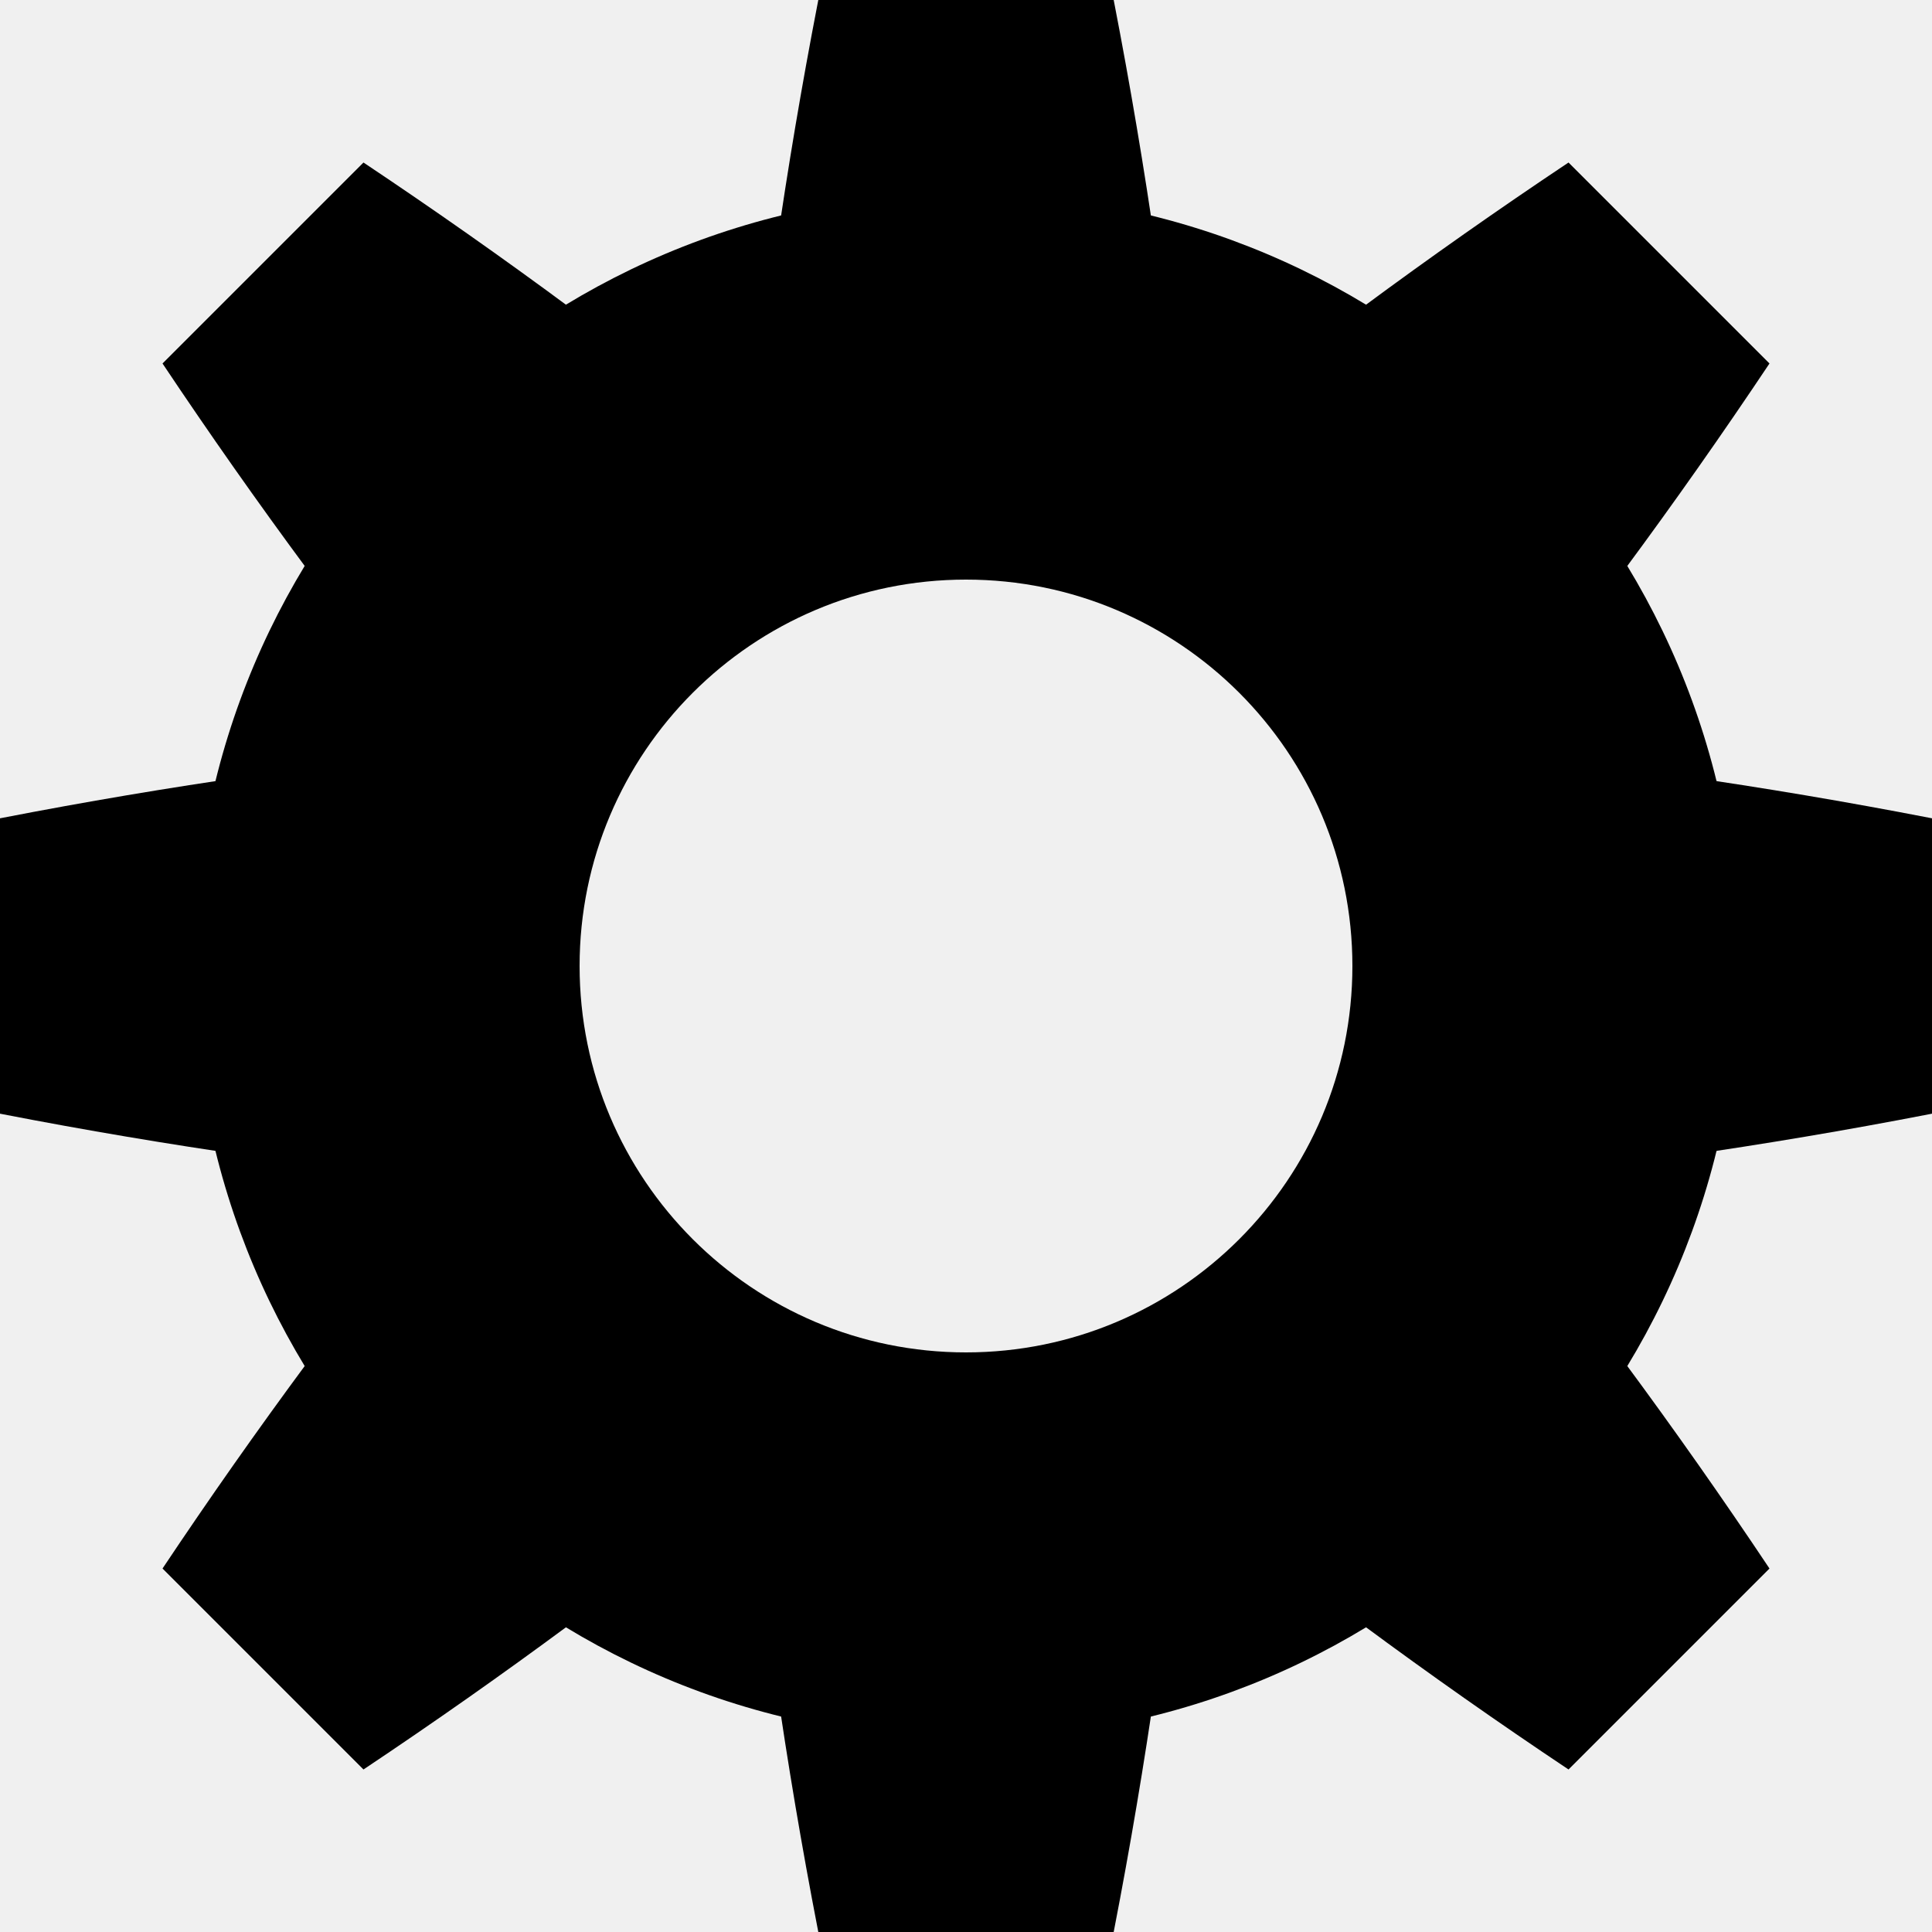
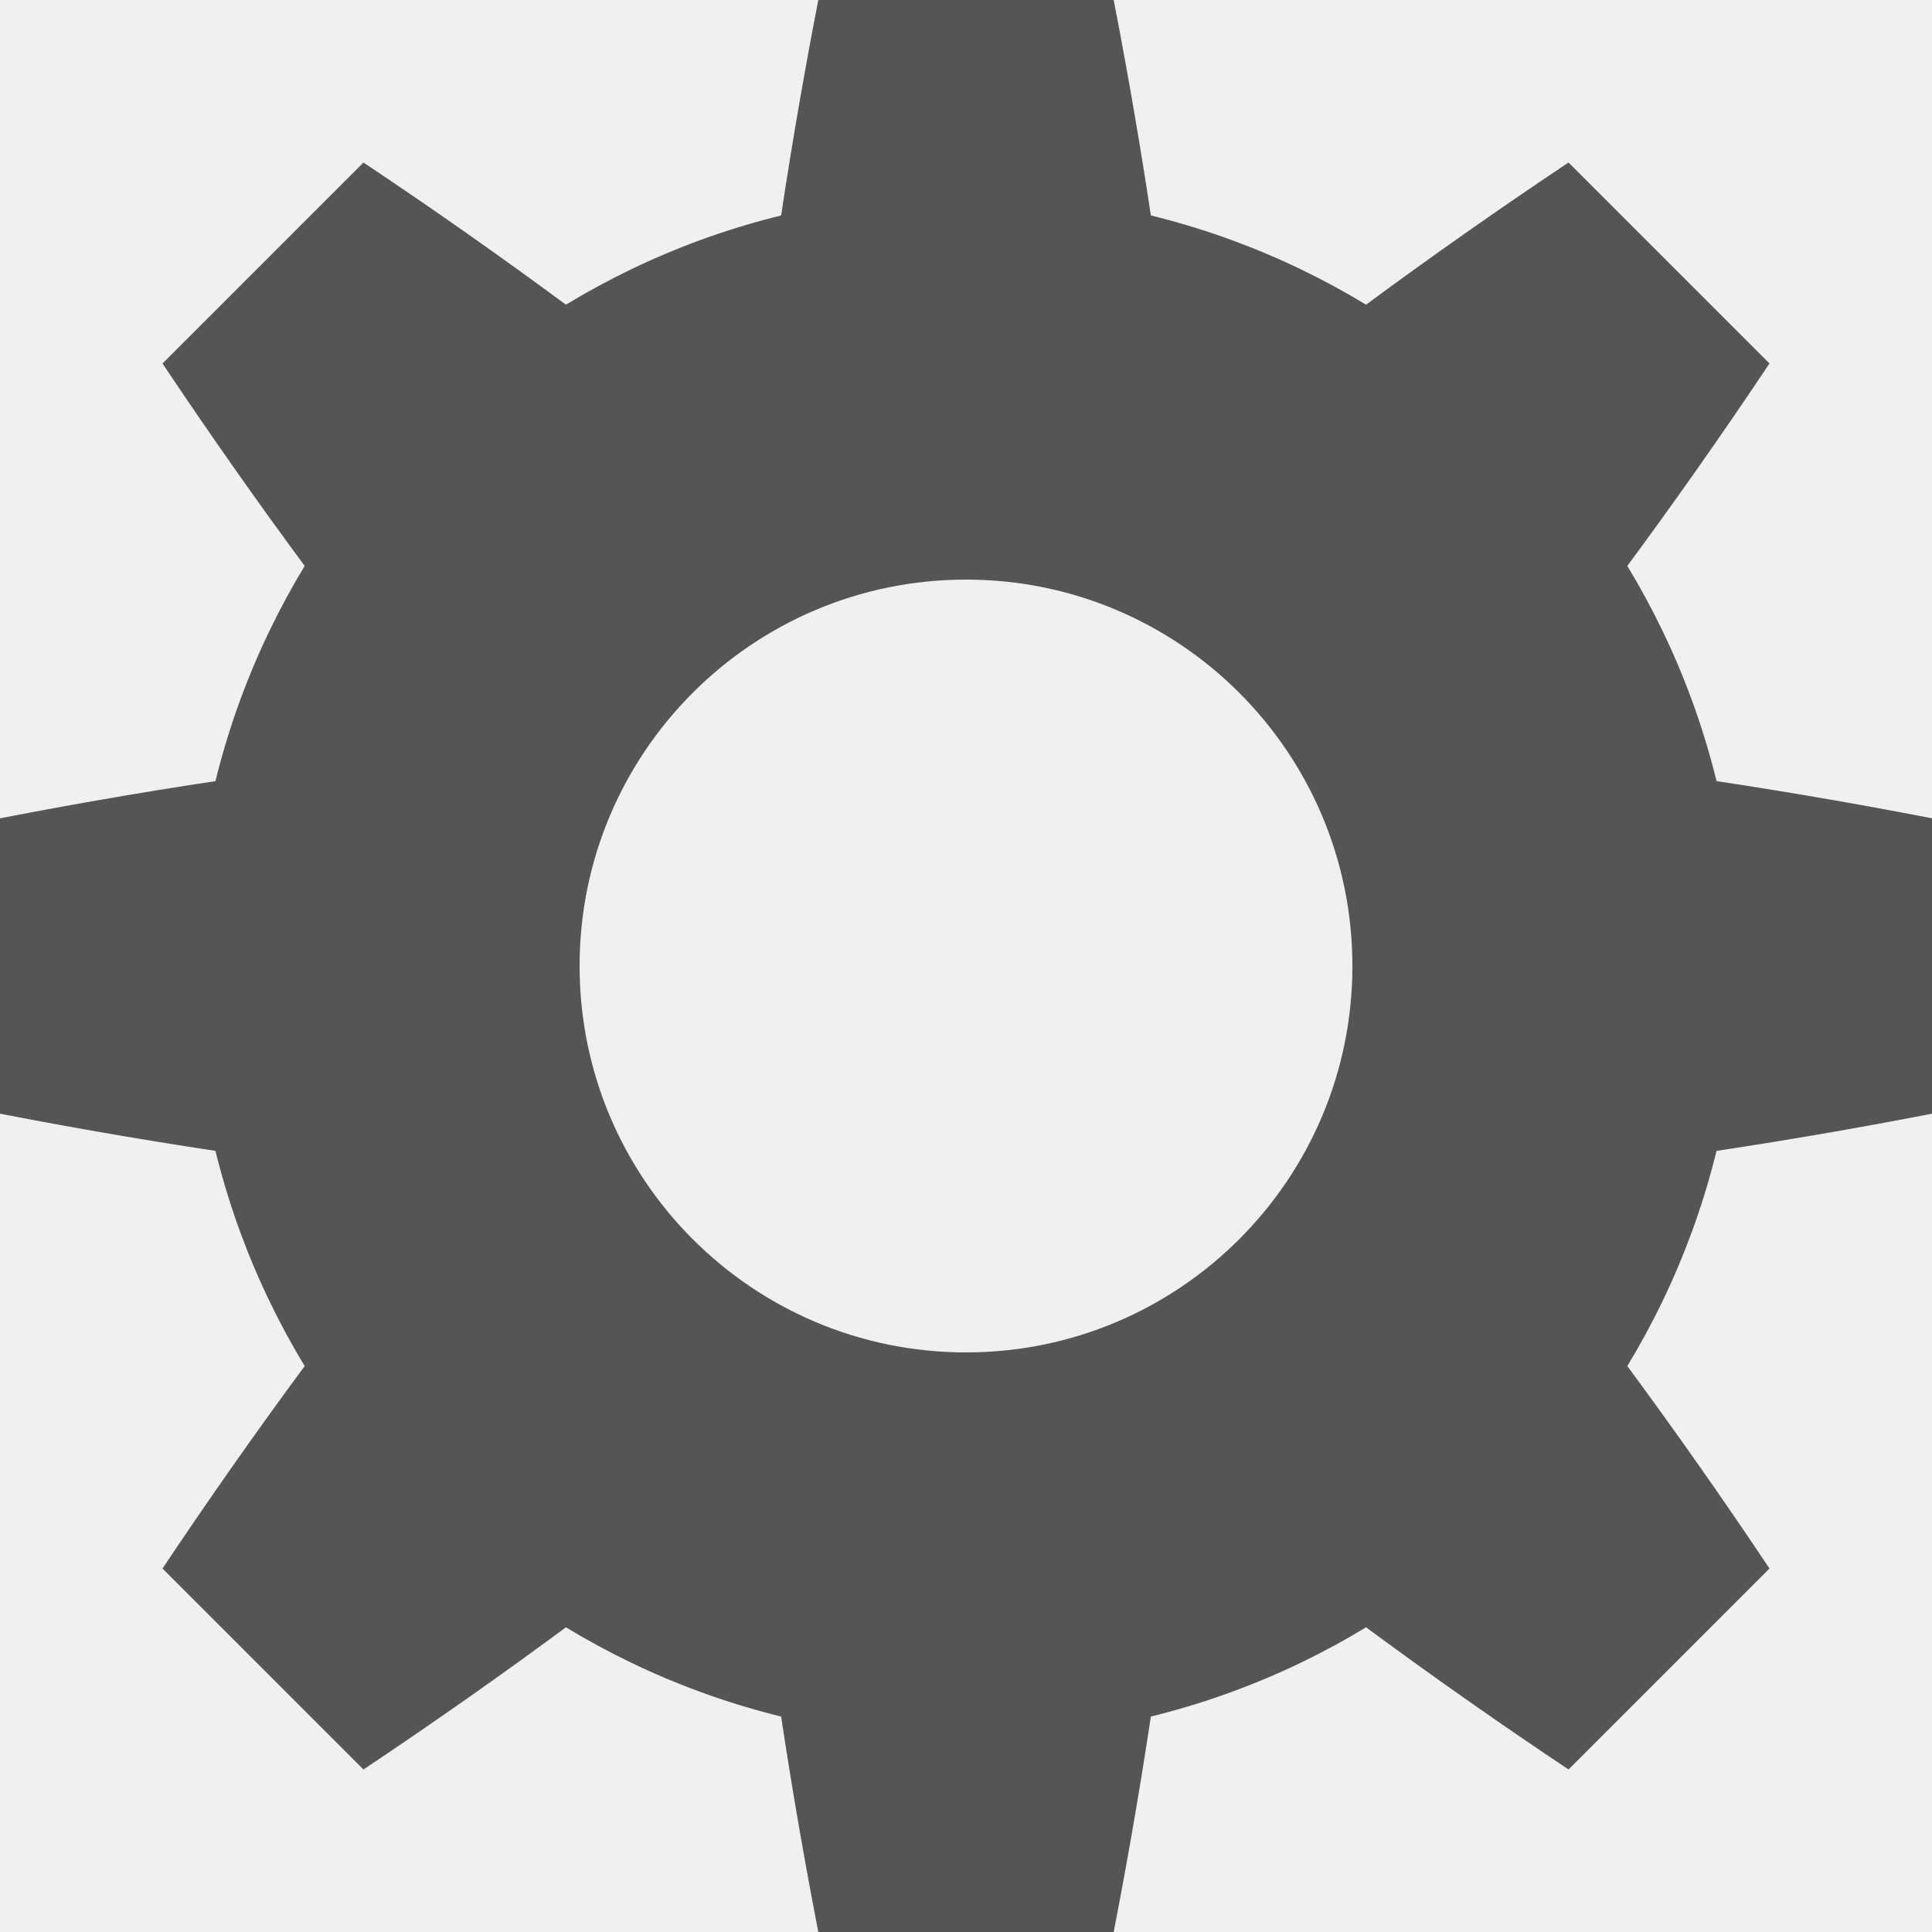
<svg xmlns="http://www.w3.org/2000/svg" viewBox="0 0 2 2">
  <defs>
    <mask id="center-circle-mask">
      <rect x="0" y="0" width="2" height="2" fill="white" />
      <circle cx="1" cy="1" r="0.4" fill="black" />
    </mask>
  </defs>
  <g mask="url(#center-circle-mask)">
-     <path d="   M   1.707,1.707   Q   1.141,0.859 0.293,0.293   0.859,1.141 1.707,1.707   Z   " stroke-width="0.3" stroke="black" />
-     <path d="   M   1.707,0.293   Q   1.141,1.141 0.293,1.707   0.859,0.859 1.707,0.293   Z   " stroke-width="0.3" stroke="black" />
-     <path d="   M   1,0   Q   0.8,1 1,2   1.2,1 1,0   " stroke-width="0.3" stroke="black" />
-     <path d="   M   0,1   Q   1,0.8 2,1   1,1.2 0,1   " stroke-width="0.3" stroke="black" />
-     <circle fill="black" cx="1" cy="1" r="0.8" />
+     <path d="   M   1.707,1.707   Q   1.141,0.859 0.293,0.293   0.859,1.141 1.707,1.707   Z   " stroke-width="0.3" stroke="#555" />
+     <path d="   M   1.707,0.293   Q   1.141,1.141 0.293,1.707   0.859,0.859 1.707,0.293   Z   " stroke-width="0.3" stroke="#555" />
+     <path d="   M   1,0   Q   0.8,1 1,2   1.2,1 1,0   " stroke-width="0.3" stroke="#555" />
+     <path d="   M   0,1   Q   1,0.8 2,1   1,1.2 0,1   " stroke-width="0.3" stroke="#555" />
+     <circle fill="#555" cx="1" cy="1" r="0.8" />
  </g>
</svg>
